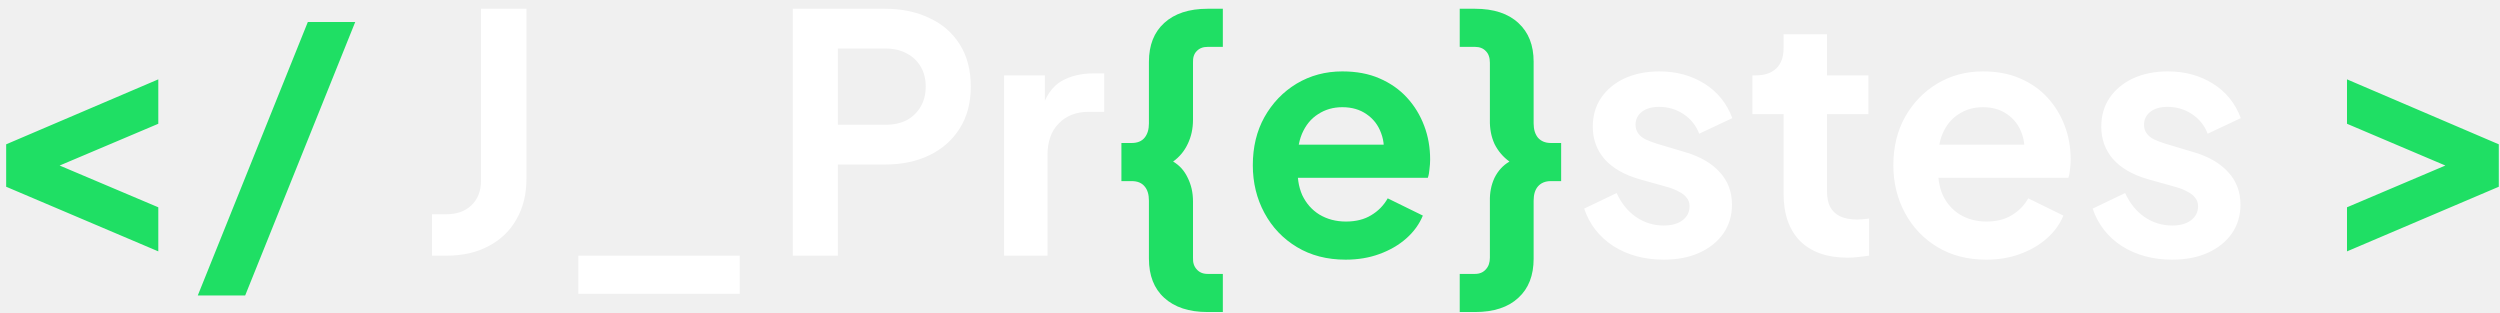
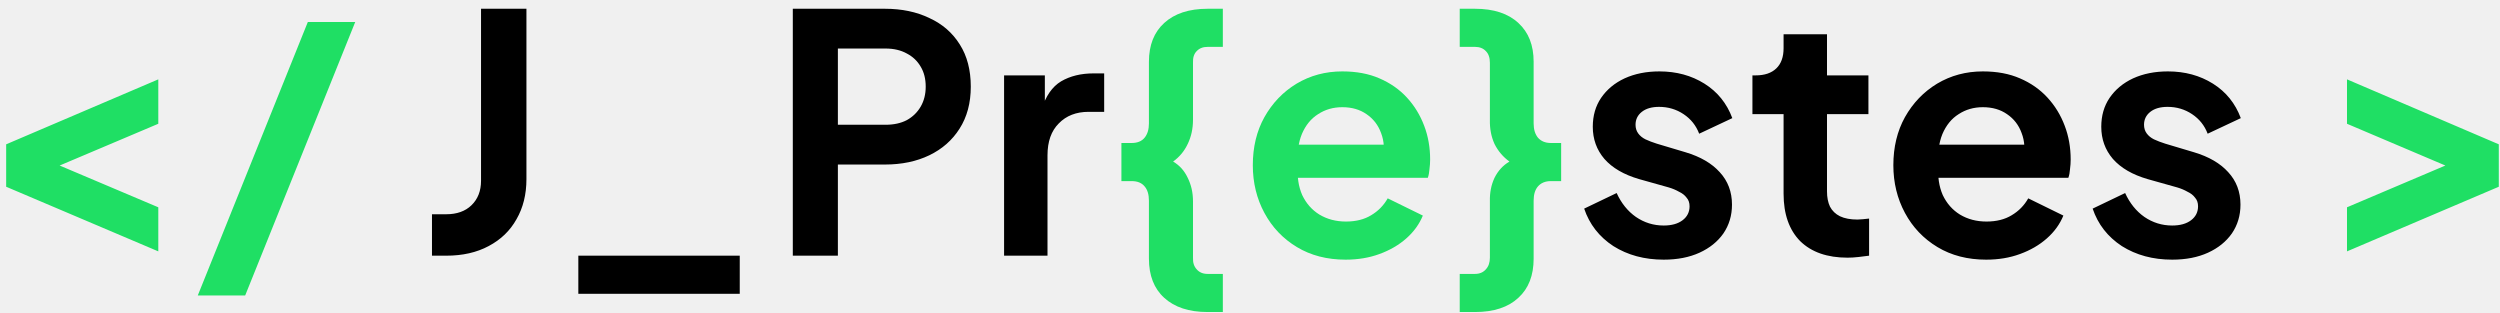
<svg xmlns="http://www.w3.org/2000/svg" viewBox="0 0 264 33" fill="none">
  <path d="M16.716 26.545L0.651 19.72V15.24L16.716 8.38V13.07L4.396 18.285V16.675L16.716 21.89V26.545ZM20.886 31.2L32.506 2.325H37.511L25.891 31.2H20.886ZM127.521 32.95C125.561 32.95 124.033 32.448 122.936 31.445C121.863 30.465 121.326 29.088 121.326 27.315V21.19C121.326 20.537 121.175 20.035 120.871 19.685C120.568 19.312 120.113 19.125 119.506 19.125H118.421V15.1H119.506C120.113 15.1 120.568 14.913 120.871 14.54C121.175 14.167 121.326 13.665 121.326 13.035V6.525C121.326 4.775 121.863 3.41 122.936 2.43C124.033 1.427 125.561 0.925 127.521 0.925H129.131V4.95H127.521C127.031 4.95 126.646 5.102 126.366 5.405C126.086 5.685 125.958 6.093 125.981 6.63V12.65C125.981 13.583 125.795 14.435 125.421 15.205C125.071 15.952 124.558 16.57 123.881 17.06C124.558 17.457 125.071 18.028 125.421 18.775C125.795 19.522 125.981 20.35 125.981 21.26V27.21C125.958 27.723 126.086 28.132 126.366 28.435C126.646 28.762 127.031 28.925 127.521 28.925H129.131V32.95H127.521ZM142.097 27.42C140.137 27.42 138.422 26.977 136.952 26.09C135.482 25.203 134.338 24.002 133.522 22.485C132.705 20.968 132.297 19.288 132.297 17.445C132.297 15.532 132.705 13.84 133.522 12.37C134.362 10.877 135.493 9.698 136.917 8.835C138.363 7.972 139.973 7.54 141.747 7.54C143.24 7.54 144.547 7.785 145.667 8.275C146.81 8.765 147.778 9.442 148.572 10.305C149.365 11.168 149.972 12.16 150.392 13.28C150.812 14.377 151.022 15.567 151.022 16.85C151.022 17.177 150.998 17.515 150.952 17.865C150.928 18.215 150.87 18.518 150.777 18.775H136.077V15.275H148.187L146.017 16.92C146.227 15.847 146.168 14.89 145.842 14.05C145.538 13.21 145.025 12.545 144.302 12.055C143.602 11.565 142.75 11.32 141.747 11.32C140.79 11.32 139.938 11.565 139.192 12.055C138.445 12.522 137.873 13.222 137.477 14.155C137.103 15.065 136.963 16.173 137.057 17.48C136.963 18.647 137.115 19.685 137.512 20.595C137.932 21.482 138.538 22.17 139.332 22.66C140.148 23.15 141.082 23.395 142.132 23.395C143.182 23.395 144.068 23.173 144.792 22.73C145.538 22.287 146.122 21.692 146.542 20.945L150.252 22.765C149.878 23.675 149.295 24.48 148.502 25.18C147.708 25.88 146.763 26.428 145.667 26.825C144.593 27.222 143.403 27.42 142.097 27.42ZM154.147 32.95V28.925H155.757C156.247 28.925 156.632 28.762 156.912 28.435C157.192 28.132 157.332 27.723 157.332 27.21V21.26C157.309 20.35 157.472 19.522 157.822 18.775C158.196 18.028 158.721 17.457 159.397 17.06C158.721 16.57 158.196 15.952 157.822 15.205C157.472 14.435 157.309 13.583 157.332 12.65V6.63C157.332 6.093 157.192 5.685 156.912 5.405C156.632 5.102 156.247 4.95 155.757 4.95H154.147V0.925H155.757C157.741 0.925 159.269 1.427 160.342 2.43C161.416 3.41 161.952 4.775 161.952 6.525V13.035C161.952 13.665 162.104 14.167 162.407 14.54C162.734 14.913 163.189 15.1 163.772 15.1H164.857V19.125H163.772C163.189 19.125 162.734 19.312 162.407 19.685C162.104 20.035 161.952 20.537 161.952 21.19V27.315C161.952 29.088 161.416 30.465 160.342 31.445C159.269 32.448 157.741 32.95 155.757 32.95H154.147ZM247.843 26.545V21.89L260.128 16.675V18.285L247.843 13.07V8.38L263.873 15.24V19.72L247.843 26.545Z" fill="#1FDF64" />
-   <path d="M45.617 27V22.625H47.122C48.242 22.625 49.129 22.31 49.782 21.68C50.459 21.027 50.797 20.163 50.797 19.09V0.925H55.592V18.915C55.592 20.525 55.242 21.937 54.542 23.15C53.865 24.363 52.885 25.308 51.602 25.985C50.342 26.662 48.849 27 47.122 27H45.617ZM61.072 31.025V27H78.117V31.025H61.072ZM83.72 27V0.925H93.45C95.224 0.925 96.787 1.252 98.14 1.905C99.517 2.535 100.59 3.468 101.36 4.705C102.13 5.918 102.515 7.4 102.515 9.15C102.515 10.877 102.119 12.358 101.325 13.595C100.555 14.808 99.493 15.742 98.14 16.395C96.787 17.048 95.224 17.375 93.45 17.375H88.48V27H83.72ZM88.48 13.175H93.52C94.383 13.175 95.13 13.012 95.76 12.685C96.39 12.335 96.88 11.857 97.23 11.25C97.58 10.643 97.755 9.943 97.755 9.15C97.755 8.333 97.58 7.633 97.23 7.05C96.88 6.443 96.39 5.977 95.76 5.65C95.13 5.3 94.383 5.125 93.52 5.125H88.48V13.175ZM106.031 27V7.96H110.336V12.195L109.986 11.565C110.429 10.142 111.117 9.15 112.051 8.59C113.007 8.03 114.151 7.75 115.481 7.75H116.601V11.81H114.956C113.649 11.81 112.599 12.218 111.806 13.035C111.012 13.828 110.616 14.948 110.616 16.395V27H106.031ZM175.688 27.42C173.658 27.42 171.884 26.942 170.368 25.985C168.874 25.005 167.848 23.687 167.288 22.03L170.718 20.385C171.208 21.458 171.884 22.298 172.748 22.905C173.634 23.512 174.614 23.815 175.688 23.815C176.528 23.815 177.193 23.628 177.683 23.255C178.173 22.882 178.418 22.392 178.418 21.785C178.418 21.412 178.313 21.108 178.103 20.875C177.916 20.618 177.648 20.408 177.298 20.245C176.971 20.058 176.609 19.907 176.213 19.79L173.098 18.915C171.488 18.448 170.263 17.737 169.423 16.78C168.606 15.823 168.198 14.692 168.198 13.385C168.198 12.218 168.489 11.203 169.073 10.34C169.679 9.453 170.508 8.765 171.558 8.275C172.631 7.785 173.856 7.54 175.233 7.54C177.029 7.54 178.616 7.972 179.993 8.835C181.369 9.698 182.349 10.912 182.933 12.475L179.433 14.12C179.106 13.257 178.558 12.568 177.788 12.055C177.018 11.542 176.154 11.285 175.198 11.285C174.428 11.285 173.821 11.46 173.378 11.81C172.934 12.16 172.713 12.615 172.713 13.175C172.713 13.525 172.806 13.828 172.993 14.085C173.179 14.342 173.436 14.552 173.763 14.715C174.113 14.878 174.509 15.03 174.953 15.17L177.998 16.08C179.561 16.547 180.763 17.247 181.603 18.18C182.466 19.113 182.898 20.257 182.898 21.61C182.898 22.753 182.594 23.768 181.988 24.655C181.381 25.518 180.541 26.195 179.468 26.685C178.394 27.175 177.134 27.42 175.688 27.42ZM195.101 27.21C192.954 27.21 191.286 26.627 190.096 25.46C188.929 24.27 188.346 22.602 188.346 20.455V12.055H185.056V7.96H185.406C186.339 7.96 187.063 7.715 187.576 7.225C188.089 6.735 188.346 6.023 188.346 5.09V3.62H192.931V7.96H197.306V12.055H192.931V20.21C192.931 20.84 193.036 21.377 193.246 21.82C193.479 22.263 193.829 22.602 194.296 22.835C194.786 23.068 195.404 23.185 196.151 23.185C196.314 23.185 196.501 23.173 196.711 23.15C196.944 23.127 197.166 23.103 197.376 23.08V27C197.049 27.047 196.676 27.093 196.256 27.14C195.836 27.187 195.451 27.21 195.101 27.21ZM209.738 27.42C207.778 27.42 206.063 26.977 204.593 26.09C203.123 25.203 201.98 24.002 201.163 22.485C200.347 20.968 199.938 19.288 199.938 17.445C199.938 15.532 200.347 13.84 201.163 12.37C202.003 10.877 203.135 9.698 204.558 8.835C206.005 7.972 207.615 7.54 209.388 7.54C210.882 7.54 212.188 7.785 213.308 8.275C214.452 8.765 215.42 9.442 216.213 10.305C217.007 11.168 217.613 12.16 218.033 13.28C218.453 14.377 218.663 15.567 218.663 16.85C218.663 17.177 218.64 17.515 218.593 17.865C218.57 18.215 218.512 18.518 218.418 18.775H203.718V15.275H215.828L213.658 16.92C213.868 15.847 213.81 14.89 213.483 14.05C213.18 13.21 212.667 12.545 211.943 12.055C211.243 11.565 210.392 11.32 209.388 11.32C208.432 11.32 207.58 11.565 206.833 12.055C206.087 12.522 205.515 13.222 205.118 14.155C204.745 15.065 204.605 16.173 204.698 17.48C204.605 18.647 204.757 19.685 205.153 20.595C205.573 21.482 206.18 22.17 206.973 22.66C207.79 23.15 208.723 23.395 209.773 23.395C210.823 23.395 211.71 23.173 212.433 22.73C213.18 22.287 213.763 21.692 214.183 20.945L217.893 22.765C217.52 23.675 216.937 24.48 216.143 25.18C215.35 25.88 214.405 26.428 213.308 26.825C212.235 27.222 211.045 27.42 209.738 27.42ZM229.384 27.42C227.354 27.42 225.581 26.942 224.064 25.985C222.571 25.005 221.544 23.687 220.984 22.03L224.414 20.385C224.904 21.458 225.581 22.298 226.444 22.905C227.331 23.512 228.311 23.815 229.384 23.815C230.224 23.815 230.889 23.628 231.379 23.255C231.869 22.882 232.114 22.392 232.114 21.785C232.114 21.412 232.009 21.108 231.799 20.875C231.612 20.618 231.344 20.408 230.994 20.245C230.667 20.058 230.306 19.907 229.909 19.79L226.794 18.915C225.184 18.448 223.959 17.737 223.119 16.78C222.302 15.823 221.894 14.692 221.894 13.385C221.894 12.218 222.186 11.203 222.769 10.34C223.376 9.453 224.204 8.765 225.254 8.275C226.327 7.785 227.552 7.54 228.929 7.54C230.726 7.54 232.312 7.972 233.689 8.835C235.066 9.698 236.046 10.912 236.629 12.475L233.129 14.12C232.802 13.257 232.254 12.568 231.484 12.055C230.714 11.542 229.851 11.285 228.894 11.285C228.124 11.285 227.517 11.46 227.074 11.81C226.631 12.16 226.409 12.615 226.409 13.175C226.409 13.525 226.502 13.828 226.689 14.085C226.876 14.342 227.132 14.552 227.459 14.715C227.809 14.878 228.206 15.03 228.649 15.17L231.694 16.08C233.257 16.547 234.459 17.247 235.299 18.18C236.162 19.113 236.594 20.257 236.594 21.61C236.594 22.753 236.291 23.768 235.684 24.655C235.077 25.518 234.237 26.195 233.164 26.685C232.091 27.175 230.831 27.42 229.384 27.42Z" fill="#fff" />
+   <path d="M45.617 27V22.625H47.122C48.242 22.625 49.129 22.31 49.782 21.68C50.459 21.027 50.797 20.163 50.797 19.09V0.925H55.592V18.915C55.592 20.525 55.242 21.937 54.542 23.15C53.865 24.363 52.885 25.308 51.602 25.985C50.342 26.662 48.849 27 47.122 27H45.617ZM61.072 31.025V27H78.117V31.025H61.072ZM83.72 27V0.925H93.45C95.224 0.925 96.787 1.252 98.14 1.905C99.517 2.535 100.59 3.468 101.36 4.705C102.13 5.918 102.515 7.4 102.515 9.15C102.515 10.877 102.119 12.358 101.325 13.595C100.555 14.808 99.493 15.742 98.14 16.395C96.787 17.048 95.224 17.375 93.45 17.375H88.48V27H83.72ZM88.48 13.175H93.52C94.383 13.175 95.13 13.012 95.76 12.685C96.39 12.335 96.88 11.857 97.23 11.25C97.58 10.643 97.755 9.943 97.755 9.15C97.755 8.333 97.58 7.633 97.23 7.05C96.88 6.443 96.39 5.977 95.76 5.65C95.13 5.3 94.383 5.125 93.52 5.125H88.48V13.175ZM106.031 27V7.96H110.336V12.195L109.986 11.565C110.429 10.142 111.117 9.15 112.051 8.59C113.007 8.03 114.151 7.75 115.481 7.75H116.601V11.81H114.956C113.649 11.81 112.599 12.218 111.806 13.035C111.012 13.828 110.616 14.948 110.616 16.395V27H106.031ZM175.688 27.42C173.658 27.42 171.884 26.942 170.368 25.985C168.874 25.005 167.848 23.687 167.288 22.03L170.718 20.385C171.208 21.458 171.884 22.298 172.748 22.905C173.634 23.512 174.614 23.815 175.688 23.815C176.528 23.815 177.193 23.628 177.683 23.255C178.173 22.882 178.418 22.392 178.418 21.785C178.418 21.412 178.313 21.108 178.103 20.875C177.916 20.618 177.648 20.408 177.298 20.245C176.971 20.058 176.609 19.907 176.213 19.79L173.098 18.915C171.488 18.448 170.263 17.737 169.423 16.78C168.606 15.823 168.198 14.692 168.198 13.385C168.198 12.218 168.489 11.203 169.073 10.34C169.679 9.453 170.508 8.765 171.558 8.275C172.631 7.785 173.856 7.54 175.233 7.54C177.029 7.54 178.616 7.972 179.993 8.835C181.369 9.698 182.349 10.912 182.933 12.475L179.433 14.12C179.106 13.257 178.558 12.568 177.788 12.055C177.018 11.542 176.154 11.285 175.198 11.285C174.428 11.285 173.821 11.46 173.378 11.81C172.934 12.16 172.713 12.615 172.713 13.175C172.713 13.525 172.806 13.828 172.993 14.085C173.179 14.342 173.436 14.552 173.763 14.715C174.113 14.878 174.509 15.03 174.953 15.17L177.998 16.08C179.561 16.547 180.763 17.247 181.603 18.18C182.466 19.113 182.898 20.257 182.898 21.61C182.898 22.753 182.594 23.768 181.988 24.655C181.381 25.518 180.541 26.195 179.468 26.685C178.394 27.175 177.134 27.42 175.688 27.42ZM195.101 27.21C192.954 27.21 191.286 26.627 190.096 25.46C188.929 24.27 188.346 22.602 188.346 20.455V12.055H185.056V7.96H185.406C186.339 7.96 187.063 7.715 187.576 7.225C188.089 6.735 188.346 6.023 188.346 5.09V3.62H192.931V7.96H197.306V12.055H192.931V20.21C192.931 20.84 193.036 21.377 193.246 21.82C193.479 22.263 193.829 22.602 194.296 22.835C194.786 23.068 195.404 23.185 196.151 23.185C196.314 23.185 196.501 23.173 196.711 23.15C196.944 23.127 197.166 23.103 197.376 23.08V27C197.049 27.047 196.676 27.093 196.256 27.14C195.836 27.187 195.451 27.21 195.101 27.21ZM209.738 27.42C207.778 27.42 206.063 26.977 204.593 26.09C203.123 25.203 201.98 24.002 201.163 22.485C200.347 20.968 199.938 19.288 199.938 17.445C199.938 15.532 200.347 13.84 201.163 12.37C202.003 10.877 203.135 9.698 204.558 8.835C206.005 7.972 207.615 7.54 209.388 7.54C210.882 7.54 212.188 7.785 213.308 8.275C214.452 8.765 215.42 9.442 216.213 10.305C217.007 11.168 217.613 12.16 218.033 13.28C218.453 14.377 218.663 15.567 218.663 16.85C218.663 17.177 218.64 17.515 218.593 17.865C218.57 18.215 218.512 18.518 218.418 18.775H203.718V15.275H215.828L213.658 16.92C213.868 15.847 213.81 14.89 213.483 14.05C213.18 13.21 212.667 12.545 211.943 12.055C211.243 11.565 210.392 11.32 209.388 11.32C208.432 11.32 207.58 11.565 206.833 12.055C206.087 12.522 205.515 13.222 205.118 14.155C204.745 15.065 204.605 16.173 204.698 17.48C204.605 18.647 204.757 19.685 205.153 20.595C205.573 21.482 206.18 22.17 206.973 22.66C207.79 23.15 208.723 23.395 209.773 23.395C210.823 23.395 211.71 23.173 212.433 22.73C213.18 22.287 213.763 21.692 214.183 20.945L217.893 22.765C217.52 23.675 216.937 24.48 216.143 25.18C215.35 25.88 214.405 26.428 213.308 26.825C212.235 27.222 211.045 27.42 209.738 27.42ZM229.384 27.42C227.354 27.42 225.581 26.942 224.064 25.985C222.571 25.005 221.544 23.687 220.984 22.03L224.414 20.385C224.904 21.458 225.581 22.298 226.444 22.905C227.331 23.512 228.311 23.815 229.384 23.815C230.224 23.815 230.889 23.628 231.379 23.255C231.869 22.882 232.114 22.392 232.114 21.785C232.114 21.412 232.009 21.108 231.799 20.875C231.612 20.618 231.344 20.408 230.994 20.245C230.667 20.058 230.306 19.907 229.909 19.79L226.794 18.915C225.184 18.448 223.959 17.737 223.119 16.78C222.302 15.823 221.894 14.692 221.894 13.385C221.894 12.218 222.186 11.203 222.769 10.34C223.376 9.453 224.204 8.765 225.254 8.275C226.327 7.785 227.552 7.54 228.929 7.54C230.726 7.54 232.312 7.972 233.689 8.835C235.066 9.698 236.046 10.912 236.629 12.475L233.129 14.12C232.802 13.257 232.254 12.568 231.484 12.055C230.714 11.542 229.851 11.285 228.894 11.285C228.124 11.285 227.517 11.46 227.074 11.81C226.631 12.16 226.409 12.615 226.409 13.175C226.409 13.525 226.502 13.828 226.689 14.085C226.876 14.342 227.132 14.552 227.459 14.715C227.809 14.878 228.206 15.03 228.649 15.17L231.694 16.08C233.257 16.547 234.459 17.247 235.299 18.18C236.162 19.113 236.594 20.257 236.594 21.61C236.594 22.753 236.291 23.768 235.684 24.655C235.077 25.518 234.237 26.195 233.164 26.685C232.091 27.175 230.831 27.42 229.384 27.42Z" fill="#000" />
</svg>
